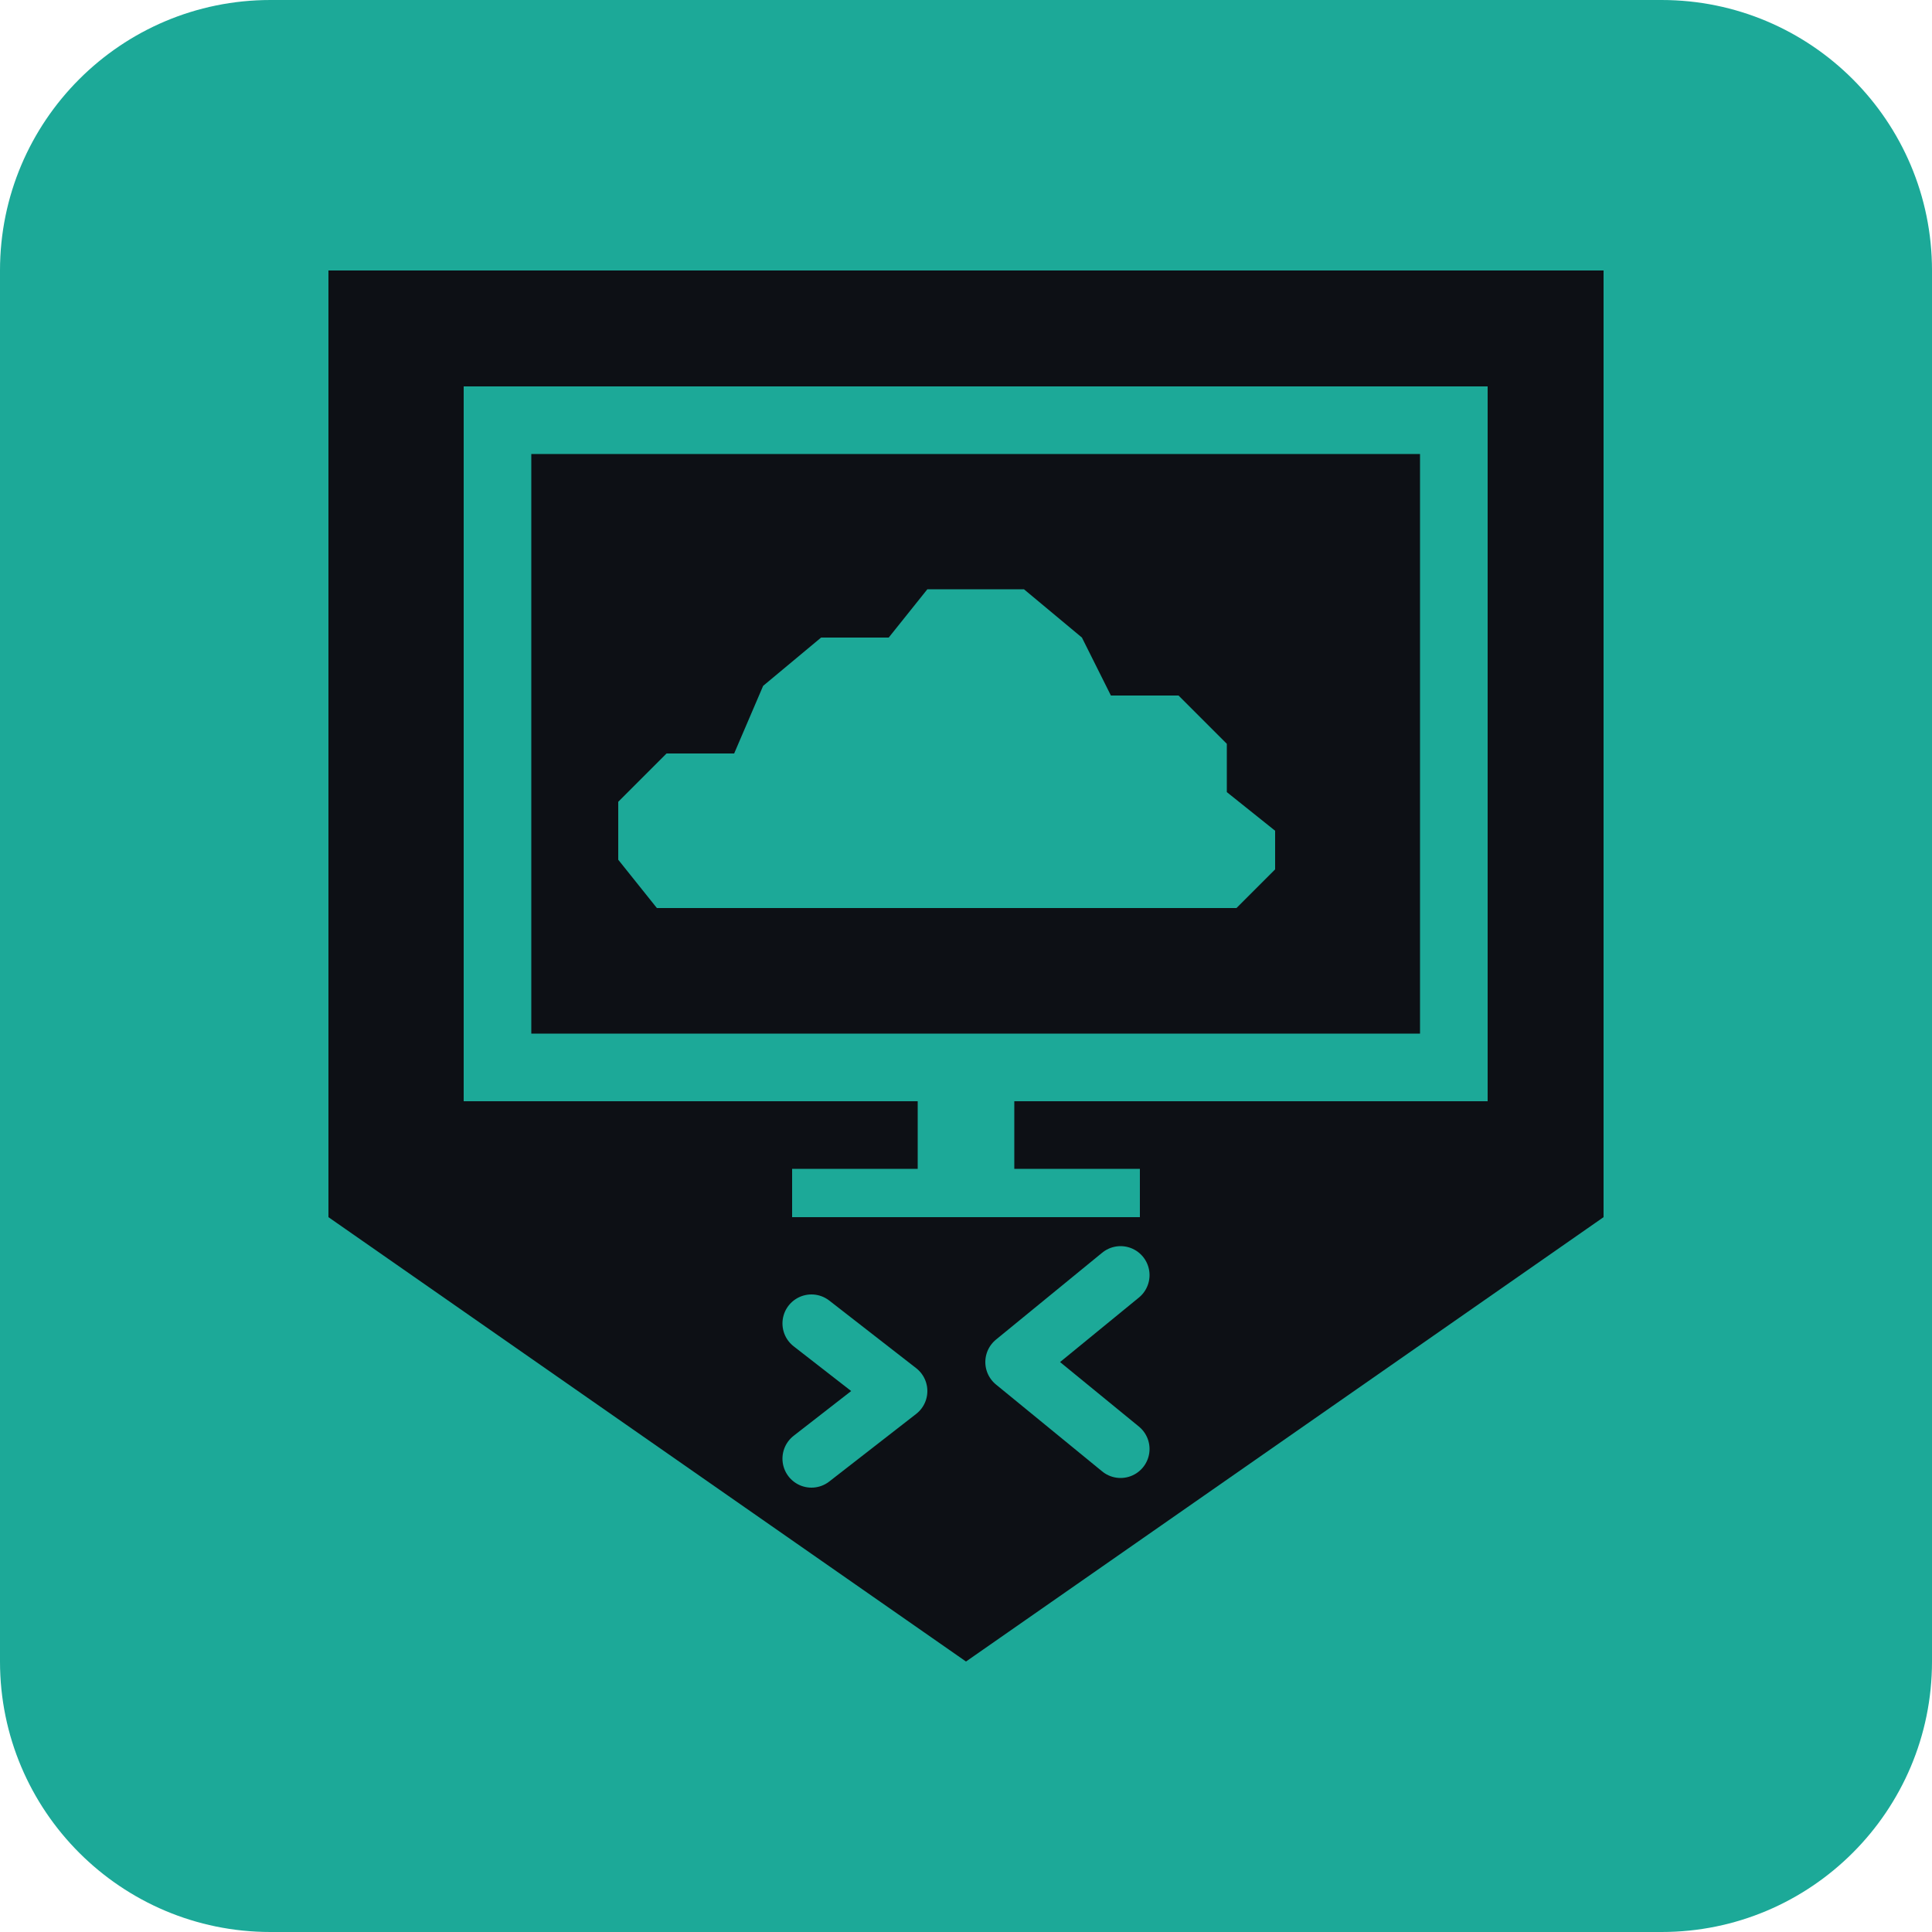
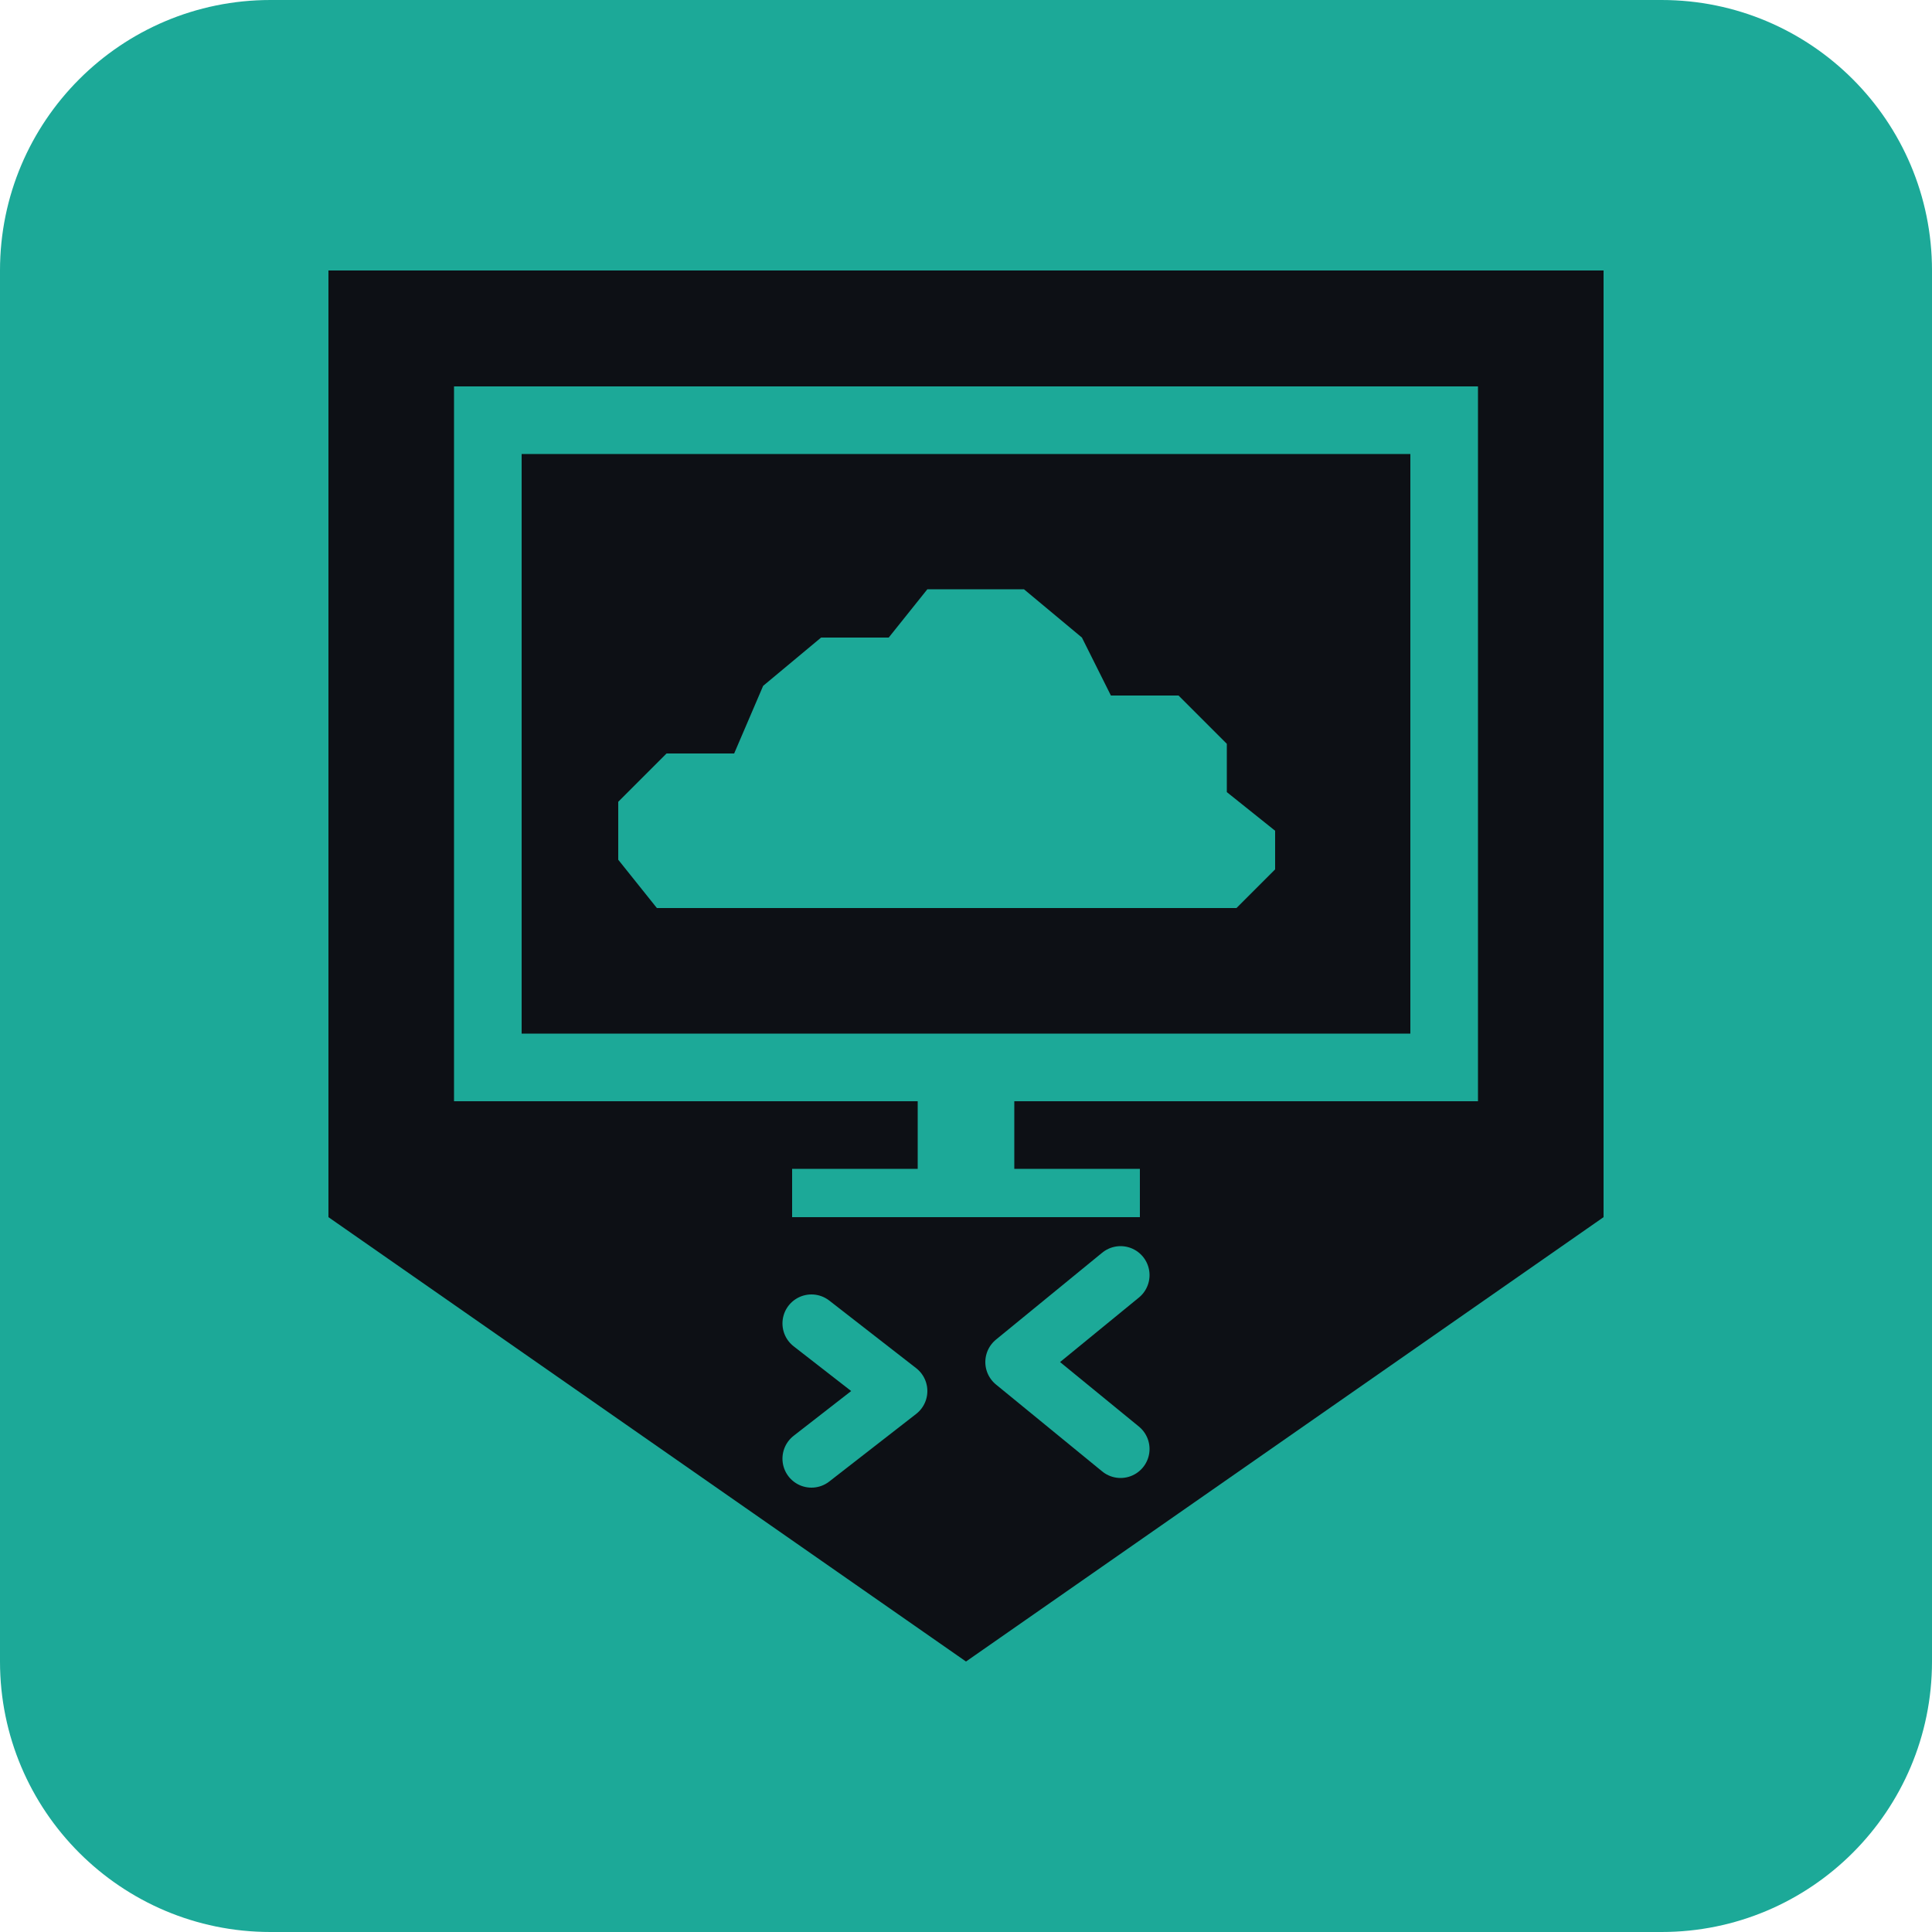
<svg xmlns="http://www.w3.org/2000/svg" viewBox="0 0 100 100" role="img" aria-label="avd-ops">
  <rect width="100" height="100" rx="14" fill="#1ca998" />
  <path d="M17 14H83V63L50 86L17 63Z" fill="#0d1015" />
-   <path d="M24 20H77V57H24ZM27.5 23.5V53.5H73.5V23.5Z" fill="#1ca998" fill-rule="evenodd" />
+   <path d="M23.5 20H76.5V57H23.5ZM27 23.5V53.5H73V23.5Z" fill="#1ca998" fill-rule="evenodd" />
  <path d="M34 47L32 44.5V41.5L34.5 39H38L39.5 35.5L42.5 33H46L48 30.5H53L56 33L57.5 36H61L63.5 38.5V41L66 43V45L64 47Z" fill="#1ca998" />
  <path d="M47.5 57H52.5V60.5H59V63H41V60.5H47.5Z" fill="#1ca998" />
  <path d="M42 68.5L46.5 72L42 75.5M58 66L52.5 70.5L58 75" fill="none" stroke="#1ca998" stroke-width="3" stroke-linecap="round" stroke-linejoin="round" />
</svg>
